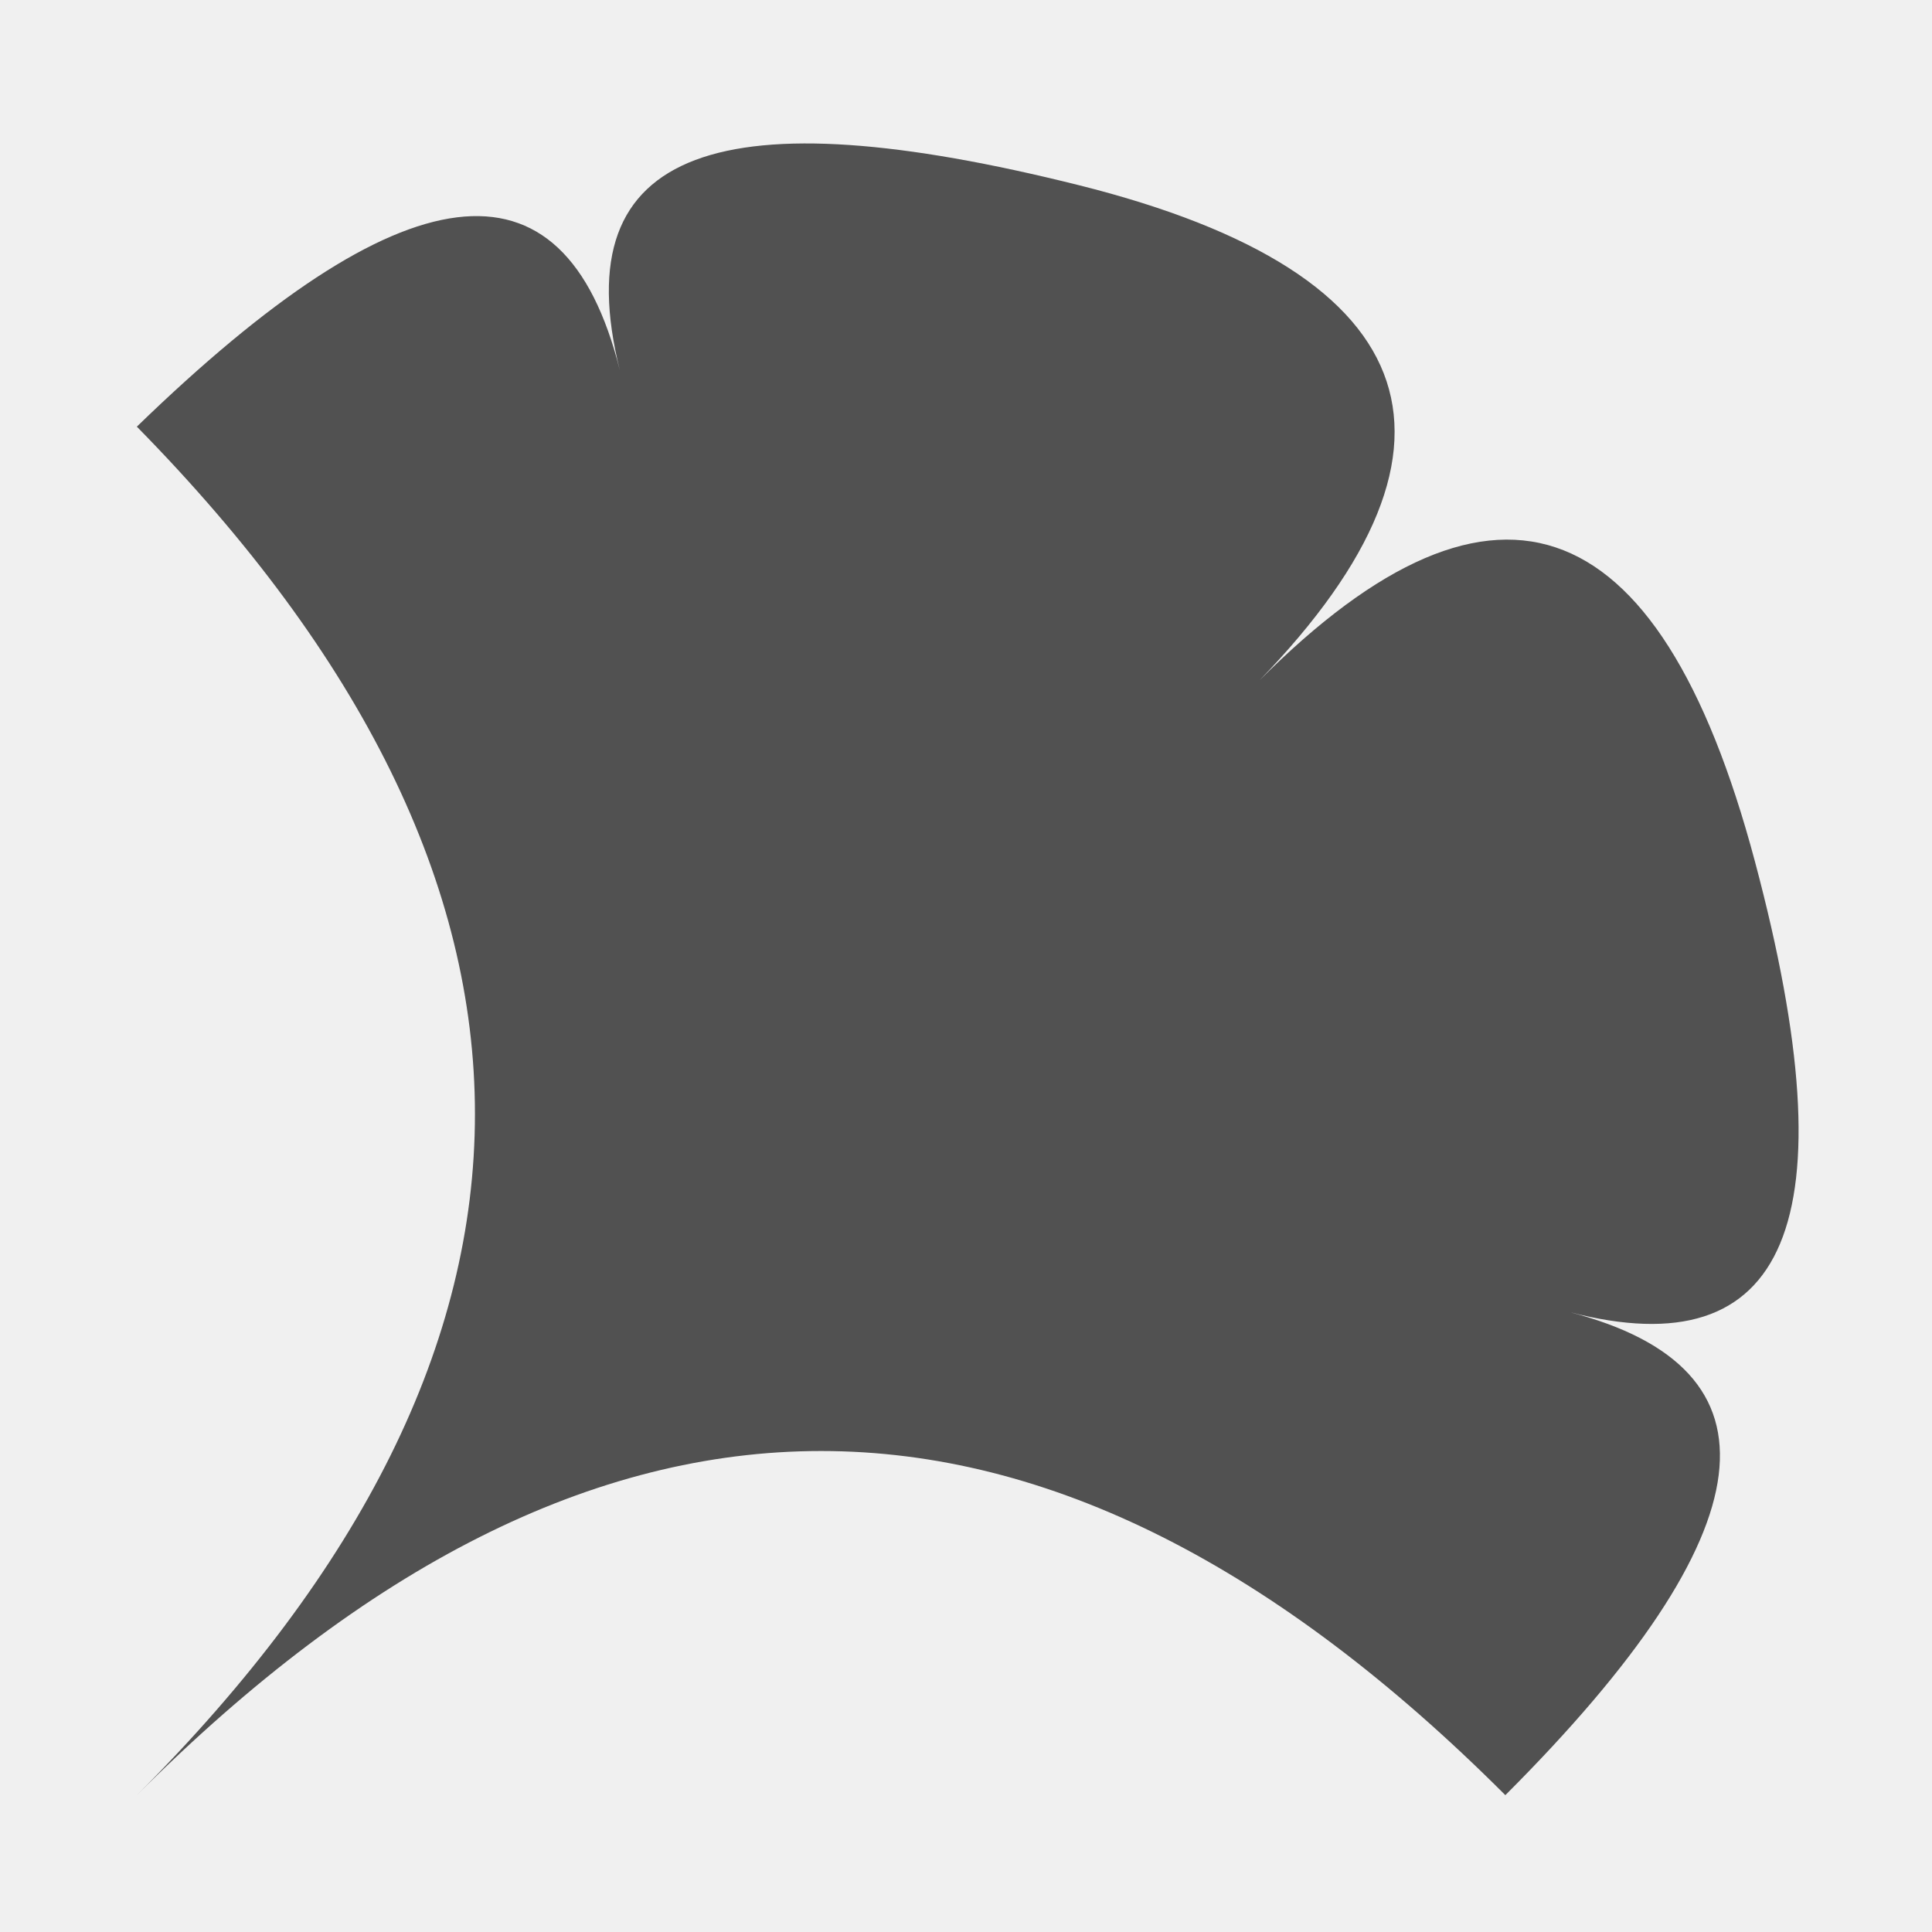
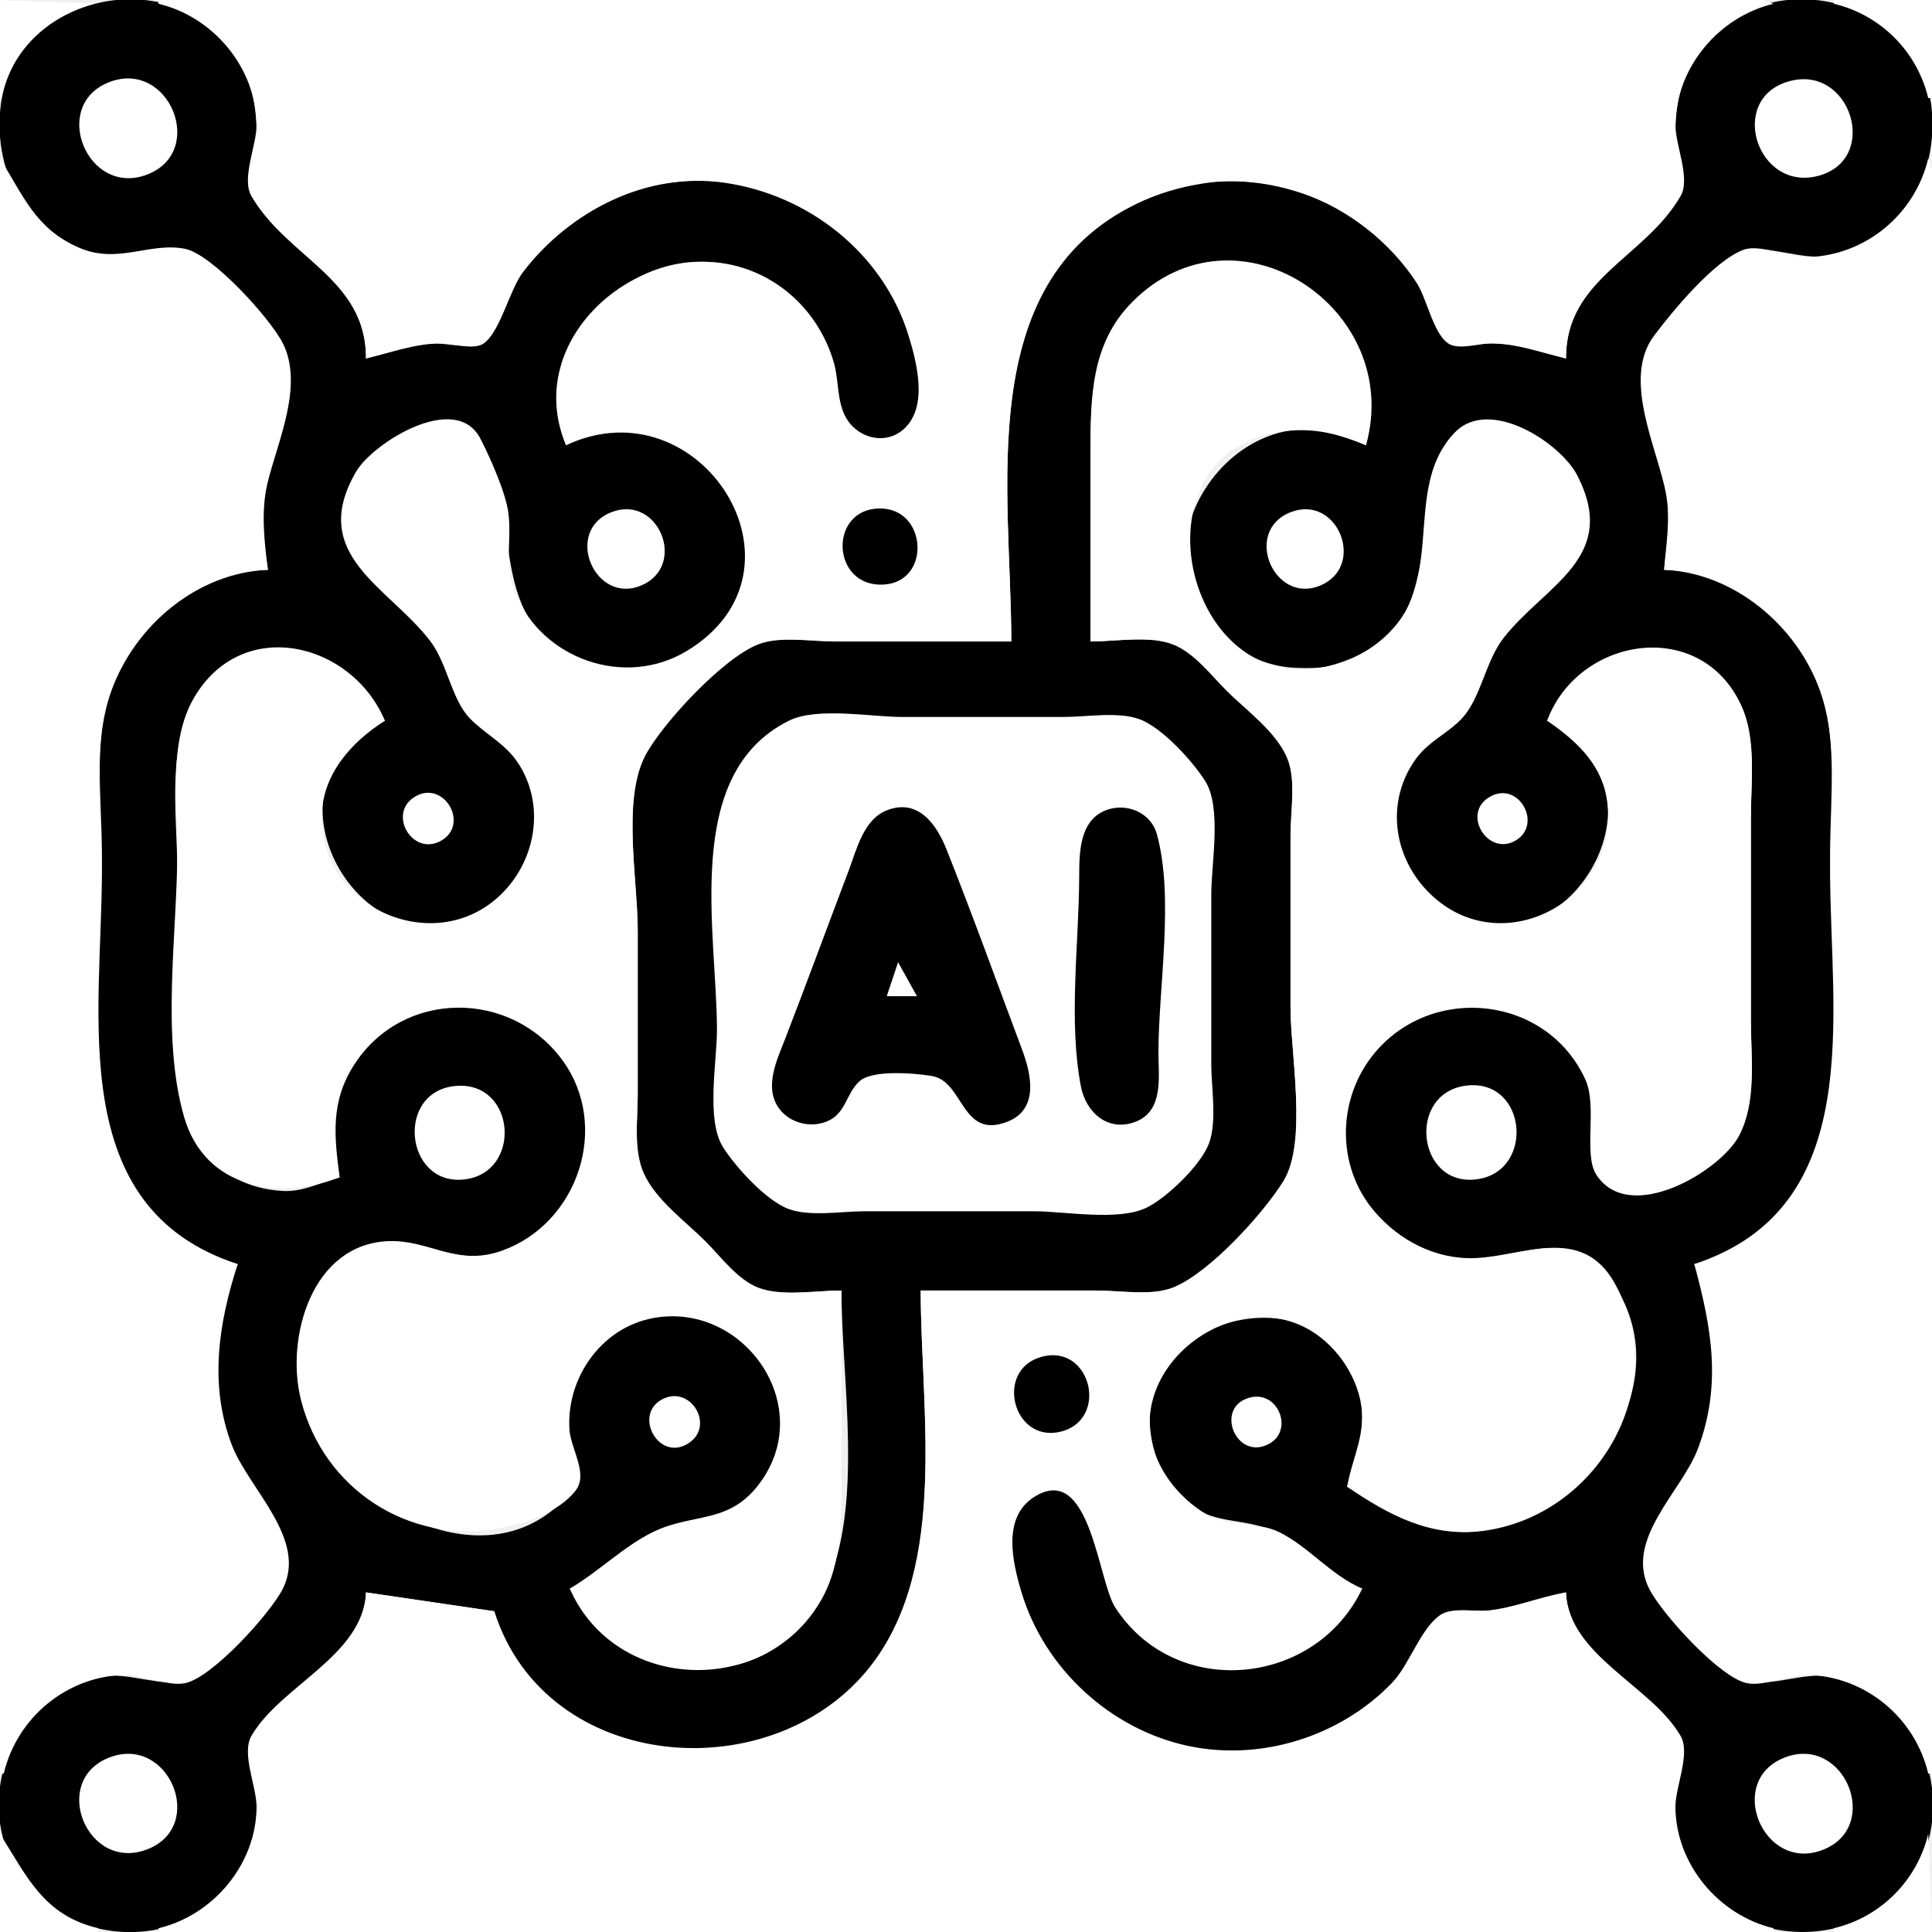
- <svg xmlns="http://www.w3.org/2000/svg" version="1.1" x="0px" y="0px" width="24px" height="24px" viewBox="0 0 24 24">
-   <style type="text/css">
- 	.st0{fill:#515151;}
- </style>
-   <path class="st0" d="M1.7,22.3c5.7-5.7,11.3-5.7,17,0c3.3-3.3,3.5-5.3,0.8-6c2.7,0.7,3.5-1.1,2.3-5.6s-3.3-5.2-6.3-2.1  c3-3,2.3-5.2-2.1-6.3S7,1.8,7.7,4.6C7,1.8,5,2.1,1.7,5.3C7.3,11,7.3,16.7,1.7,22.3" />
+ <svg width="512" height="512">
+   <path style="fill:#ffffff; stroke:none;" d="M0 0L0 26L1 26C3.938 13.633 13.633 3.937 26 1L0 0z" />
+   <path style="fill:#000000; stroke:none;" d="M71 151C52.787 151.378 37.383 163.549 30.337 180C24.391 193.884 27 211.208 27 226C27 262.557 15.006 323.891 63 335C56.15 350.454 55.694 370.339 62.285 386C66.552 396.14 79.751 407.19 75.397 419C72.841 425.93 56.172 443.466 49 445.444C42.842 447.142 34.004 443.091 27 444.286C7.419 447.627 -4.051 468.215 0.761 487C8.194 516.017 49.578 521.262 64.095 495C67.848 488.21 68.522 480.621 67.907 473C67.547 468.548 64.641 464.144 67.411 460C75.972 447.195 96.638 438.882 97 422L131 427C139.21 469.577 202.8 473.326 227.826 445.985C252.074 419.495 244 375.064 244 342L291 342C297.314 342 306.068 343.543 312 341.142C321.234 337.404 334.913 322.404 340.106 314C346.612 303.472 342 279.225 342 267L342 221C342 214.686 343.543 205.932 341.142 200C338.308 193 330.226 187.226 325 182C321.165 178.165 317.154 172.945 312 170.858C305.562 168.252 295.872 170 289 170L289 121C289 106.903 288.958 93.073 299.104 82.004C327.073 51.49 369.554 81.381 362 118C327.422 98.536 294.281 150.286 328 172.031C332.364 174.845 337.815 176.708 343 176.96C347.022 177.155 351.116 177.097 355 175.957C384.562 167.276 372.007 136.404 384.988 116.144C392.761 104.011 412.865 117.948 417.468 126C428.109 144.616 413.404 152.68 402.04 164.04C394.595 171.483 393.6 180.695 388.066 188.787C384.925 193.379 378.78 195.386 375.301 200.039C366.528 211.772 368.935 229.329 380.015 238.671C411.448 265.172 447.859 209.014 410 191C420.974 170.099 451.032 162.532 461.906 189C465.433 197.585 464 207.906 464 217L464 270C464 279.875 465.611 290.964 460.865 300C455.561 310.098 433.859 323.968 423.693 311.351C421.544 308.684 423.28 304.079 423.405 301C423.624 295.589 422.357 289.902 420.099 285C410.313 263.759 379.212 260.439 364.329 278.015C353.986 290.228 353.691 309.749 364.213 321.996C370.702 329.549 380.975 334.137 391 333.625C403.444 332.99 416.075 325.266 426.084 338.133C446.654 364.578 421.691 401.047 393 405.561C378.449 407.85 369.18 399.571 357 394C359.105 386.636 361.545 380.901 360.907 373C357.754 333.994 294.744 346.53 306.043 385C307.397 389.609 309.587 393.541 313.043 396.907C321.046 404.699 329.293 401.715 338 406.027C346.338 410.156 351.643 418.247 361 421C345.706 443.668 315.376 452.249 296.927 427C291.316 419.32 289.051 385.98 273.058 396.742C265.527 401.81 268.237 413.691 270.156 421C275.622 441.821 292.906 458.274 314 462.714C333.382 466.793 354.817 461.107 368.907 446.91C373.854 441.925 376.724 431.642 382.39 428.028C385.741 425.89 391.209 427.197 395 426.83C401.938 426.159 408.328 423.784 415 422C415.362 438.882 436.028 447.195 444.589 460C447.359 464.144 444.453 468.548 444.093 473C443.478 480.62 444.152 488.21 447.905 495C462.539 521.473 505.097 515.928 511.482 486C515.452 467.392 504.362 447.589 485 444.286C477.996 443.091 469.158 447.142 463 445.444C455.828 443.466 439.158 425.93 436.603 419C432.188 407.025 445.394 396.284 449.547 386C456.141 369.672 455.242 351.203 449 335C496.847 323.899 485 262.355 485 226C485 210.584 487.348 193.48 481.127 179C474.324 163.164 458.417 151.361 441 151C441.91 143.796 442.858 136.202 441.331 129C438.987 117.948 430.238 100.783 438.318 90C443.109 83.606 455.21 68.704 463 66.556C468.839 64.947 477.385 68.842 484 67.865C503.602 64.97 514.083 46.688 511.816 28C508.681 2.167 475.23 -8.717 456.004 7.329C446.703 15.091 443.71 25.319 444.015 37C444.127 41.298 447.239 47.026 445.212 51C436.143 68.781 415 72.519 415 95C408.357 92.839 402.05 91.002 395 91.002C391.827 91.002 386.283 92.63 383.702 90.357C379.739 86.866 378.394 78.542 375.452 74C368.866 63.832 358.376 55.687 347 51.544C339.433 48.788 331.029 47.688 323 48.039C316.169 48.339 309.239 49.968 303 52.731C257.38 72.936 268 129.502 268 170L221 170C214.687 170 205.964 168.464 200 170.742C190.87 174.23 176.971 189.84 171.728 198C164.477 209.285 169 232.98 169 246L169 290C169 296.95 167.72 305.491 170.653 312C173.638 318.627 180.946 323.946 186 329C190.071 333.071 194.482 339.15 200 341.258C206.483 343.734 216.12 342 223 342C223 365.544 229.056 399.302 218.673 421C203.948 451.772 166.957 446.439 151 421C159.788 417.34 165.752 410.051 174 406.024C184.507 400.895 194.142 404.693 202.084 392.999C214.778 374.308 200.953 347.69 178 348.595C162.301 349.214 150.52 361.18 150.572 377C150.59 382.5 155.476 390.223 151.722 394.896C129.429 422.646 86.625 397.172 79.76 370C75.686 353.873 83.55 330.279 103 329.502C114.237 329.054 121.798 335.799 134 331.451C154.35 324.201 161.703 297.197 149.072 280.004C136.154 262.421 107.489 262.077 94.637 280C87.537 289.901 87.803 300.673 90 312C85.104 313.336 80.193 315.916 75 315.62C36.633 313.437 47 256.506 47 231C47 217.282 44.233 199.569 50.825 187C63.912 162.048 90.517 171.533 102 191C64.414 207.532 98.289 264.07 130.985 239.387C142.466 230.72 145.141 212.843 137.15 201C133.926 196.223 129.345 194.101 125.279 190.367C119.885 185.414 118.735 175.112 114.1 169C103.461 154.97 81.099 146.511 94.969 125C99.878 117.388 119.34 104.405 126.836 116.225C139.674 136.471 127.134 166.267 156 175.64C159.944 176.921 163.882 177.091 168 176.985C173.279 176.85 178.473 175.258 183 172.521C217.518 151.653 184.194 96.77 150 118C140.745 88.803 171.443 59.569 200 72.518C210.139 77.115 217.838 86.38 220.957 97C222.355 101.759 221.605 107.481 224.303 111.811C227.639 117.164 236.032 118.135 240.431 113.581C245.934 107.884 243.182 96.757 241.36 90C235.207 67.192 215.147 51.129 192 48.286C171.496 45.768 151.195 54.765 138.681 71C135.126 75.611 132.143 88.212 127.57 90.883C124.594 92.621 118.409 90.932 115 91.015C108.718 91.166 102.916 93.076 97 95C97 72.519 75.857 68.781 66.788 51C64.761 47.026 67.873 41.298 67.985 37C68.29 25.319 65.297 15.091 55.996 7.329C36.77 -8.717 3.319 2.167 0.184 28C-2.083 46.688 8.398 64.97 28 67.865C34.615 68.842 43.161 64.947 49 66.556C56.79 68.704 68.891 83.606 73.682 90C81.358 100.244 73.408 116.517 70.899 127C69.086 134.575 69.589 143.4 71 151z" />
+   <path style="fill:#ffffff; stroke:none;" d="M42 0L42 1C56.551 4.458 67.835 17.939 67.996 33C68.055 38.499 63.883 47.262 66.644 52C76.235 68.462 96.998 73.765 97 95C103.725 93.444 109.985 91.008 117 91.008C120.079 91.008 125.64 92.901 128.272 90.958C132.668 87.713 135.035 76.73 138.681 72C151.109 55.876 171.343 45.469 192 48.428C214.304 51.623 234.081 67.137 240.795 89C242.993 96.159 245.954 107.702 239.657 113.58C234.562 118.336 226.662 115.977 223.819 109.96C221.769 105.622 222.291 100.542 220.957 96C217.503 84.243 208.718 74.796 197 71.029C170.025 62.358 137.981 89.516 150 118C185.667 101.257 217.341 151.181 182 172.521C165.648 182.395 143.608 174.752 136.478 157C133.508 149.604 135.656 143.364 134.736 136C134.064 130.62 129.843 121.128 127.298 116.225C120.733 103.579 98.755 117.445 94.363 125C81.474 147.174 103.127 155.511 114.1 170C118.573 175.906 119.636 185.319 124.513 190.367C128.592 194.589 133.715 196.903 137.15 202C144.825 213.389 141.986 228.781 131.96 237.79C114.258 253.697 84.531 240.079 85.26 216C85.593 204.994 93.209 196.587 102 191C93.287 170.182 64.159 162.961 51.363 185C44.727 196.43 47 212.325 47 225C47 247.1 42.615 274.644 48.788 296C54.306 315.092 73.967 318.176 90 312C88.581 301.011 87.516 291.904 93.966 282C106.862 262.2 135.39 262.243 149.072 281.001C161.812 298.467 153.213 324.25 133 331.451C120.95 335.745 113.929 328.528 103 328.914C82.621 329.633 75.597 354.523 79.76 371C85.696 394.495 108.167 409.269 132 405.076C138.914 403.86 148.221 400.768 152.628 394.896C155.908 390.525 151.274 383.917 150.924 379C149.957 365.395 159.221 351.908 173 349.318C196.605 344.881 215.901 371.583 202.084 392C193.741 404.328 184.073 400.618 173 406.024C165.393 409.737 158.482 416.629 151 421C163.027 448.516 202.878 449.941 217.64 424C223.304 414.048 223 402.085 223 391L223 342C216.394 342 207.229 343.637 201 341.258C195.482 339.15 191.071 333.071 187 329C181.665 323.665 173.801 317.989 170.653 311C167.835 304.745 169 296.676 169 290L169 247C169 233.923 164.767 211.719 171.14 200C175.83 191.375 191.774 174.267 201 170.742C206.964 168.464 215.687 170 222 170L268 170C268 130.593 257.733 75.22 301 54.11C306.813 51.273 312.625 49.586 319 48.59C327.618 47.244 336.756 48.438 345 51.206C357.182 55.297 368.482 64.238 375.452 75C378.138 79.147 379.771 88.155 383.702 90.958C386.404 92.884 391.869 91.008 395 91.008C402.015 91.008 408.275 93.444 415 95C415.002 73.765 435.765 68.462 445.357 52C448.117 47.262 443.945 38.499 444.004 33C444.165 17.939 455.449 4.458 470 1C459.972 -3.208 442.896 0 432 0L345 0L42 0M486 0L486 1C498.367 3.937 508.063 13.633 511 26L512 26L512 0L486 0M29.001 21.742C13.181 27.812 23.126 52.353 38.999 46.258C54.843 40.174 44.797 15.682 29.001 21.742M474 21.573C457.665 26.26 465.679 51.032 482 46.566C498.311 42.104 490.438 16.856 474 21.573M0 42L0 470L1 470C4.527 455.15 17.664 444.247 33 443.865C38.062 443.739 44.357 446.973 49 446.068C56.235 444.657 71.725 427.495 74.972 421C81.542 407.86 65.838 394.44 61.461 383C55.361 367.058 57.896 350.686 63 335C17.038 320.019 27 269.155 27 231C27 215.727 24.252 197.53 29.544 183C35.865 165.644 52.247 151.818 71 151C70.045 143.447 69.1 135.515 70.899 128C73.483 117.204 80.584 102.224 74.972 91C71.725 84.505 56.235 67.343 49 65.932C39.606 64.1 31.282 70.098 21 65.662C9.322 60.624 6.222 51.839 0 42M511 42C507.473 56.85 494.336 67.753 479 68.135C474.02 68.259 466.393 64.563 462 66.213C454.229 69.131 443.261 82.404 438.318 89C429.689 100.517 439.405 119.161 441.535 131C442.74 137.692 441.526 144.334 441 151C459.58 151.81 476.16 165.803 482.302 183C487.557 197.717 485 215.571 485 231C485 269.001 494.8 319.971 449 335C453.573 351.761 456.348 367.103 449.934 384C445.649 395.29 430.474 407.893 437.028 421C440.275 427.495 455.765 444.657 463 446.068C467.643 446.973 473.938 443.739 479 443.865C494.336 444.247 507.473 455.15 511 470L512 470L512 167L512 80C512 69.104 515.208 52.028 511 42M289 170C295.603 170 304.81 168.352 311 170.858C316.534 173.098 320.881 178.881 325 183C330.226 188.226 338.308 193.999 341.142 201C343.543 206.932 342 215.686 342 222L342 267C342 279.006 346.501 302.653 340.106 313C334.761 321.65 320.499 337.296 311 341.142C305.068 343.543 296.314 342 290 342L244 342C244 373.338 251.256 414.506 231.101 441C205.531 474.613 144.718 470.334 131 427L97 422C96.218 438.827 74.432 446.632 66.644 460C63.883 464.738 68.055 473.501 67.996 479C67.835 494.061 56.551 507.542 42 511L42 512L470 512L470 511C455.449 507.542 444.165 494.061 444.004 479C443.945 473.501 448.117 464.738 445.357 460C437.568 446.632 415.782 438.827 415 422C407.89 423.209 401.27 426.127 394 426.83C390.376 427.181 384.771 425.84 381.637 428.028C376.367 431.707 373.563 441.127 368.907 445.961C355.207 460.183 334.287 466.773 315 462.714C294.336 458.365 276.781 442.201 270.721 422C268.316 413.982 265.544 402.162 274.019 396.743C288.93 387.209 290.904 418.828 295.548 426C311.527 450.676 348.722 446.953 361 421C352.611 417.381 346.917 409.948 339 406.027C333.179 403.144 326.057 404.908 320 401.467C316.006 399.198 312.281 395.761 309.649 392C290.084 364.046 333.028 332.61 354.62 359.015C357.413 362.43 359.544 366.679 360.481 371C362.349 379.608 358.437 385.911 357 394C368.012 401.498 379.118 407.519 393 405.711C423.233 401.772 443.4 367.694 427.876 340.019C419.174 324.505 403.748 332.887 391 333.405C380.577 333.829 370.883 328.828 364.213 320.999C353.978 308.985 354.321 290.99 364.329 279.004C379.655 260.647 409.891 263.843 420.099 286C423.44 293.251 419.495 305.882 423.067 311.351C431.831 324.769 455.951 310.352 460.865 301C465.612 291.965 464 280.874 464 271L464 216C464 206.551 465.52 195.819 461.481 187C450.643 163.332 418.195 168.79 410 191C417.221 195.932 423.982 201.968 425.682 211C430.637 237.319 398.651 255.831 379.04 236.907C369.157 227.369 367.039 212.302 375.301 201.015C378.703 196.367 383.682 194.387 387.437 190.367C392.499 184.945 393.635 175.205 398.518 169C409.637 154.87 429.19 147.844 418.004 126C413.588 117.378 394.801 105.104 385.589 114.564C372.388 128.119 381.868 150.384 370.471 164.996C367.195 169.196 362.906 172.469 358 174.535C314.096 193.032 296.24 116.298 343 114.04C350.006 113.702 355.6 115.389 362 118C372.143 81.905 327.767 52.108 300.043 80.04C289.047 91.119 289 105.436 289 120L289 170z" />
+   <path style="fill:#000000; stroke:none;" d="M233 134.748C219.509 134.993 220.308 155.532 233.999 154.93C246.923 154.361 245.787 134.515 233 134.748z" />
+   <path style="fill:#ffffff; stroke:none;" d="M162.015 135.742C149.285 140.728 157.603 160.385 169.96 155.142C182.263 149.922 174.488 130.857 162.015 135.742M342.015 135.742C329.285 140.728 337.603 160.385 349.96 155.142C362.13 149.978 354.468 130.865 342.015 135.742M209 191.028C180.662 205.197 190 246.882 190 273C190 281.339 187.052 296.791 191.603 304C194.953 309.306 203.034 318.197 209 320.397C214.667 322.486 223.015 321 229 321L274 321C282.293 321 296.502 323.721 304 319.972C309.38 317.282 318.298 308.691 320.397 303C322.581 297.076 321 288.262 321 282L321 237C321 228.88 323.834 214.028 319.397 207C316.047 201.694 307.966 192.803 302 190.603C296.333 188.514 287.985 190 282 190L239 190C230.707 190 216.498 187.279 209 191.028M110.133 211.029C102.475 215.383 109.231 227.096 116.867 222.817C124.526 218.524 117.721 206.714 110.133 211.029M395.059 211.032C386.983 215.335 394.303 227.24 401.772 222.678C408.778 218.399 402.558 207.035 395.059 211.032z" />
+   <path style="fill:#000000; stroke:none;" d="M235.015 214.742C228.753 217.197 226.953 225.359 224.808 231C219.236 245.653 213.846 260.38 208.189 275C205.969 280.737 202.26 288.187 206.565 293.891C209.356 297.59 214.67 298.949 218.985 297.258C224.194 295.216 224.116 289.951 227.699 286.603C231.147 283.382 242.541 284.417 246.956 285.148C255.495 286.563 254.69 302.084 266.985 297.258C275.457 293.932 273.27 284.559 270.807 278C264.174 260.332 257.777 242.533 250.796 225C248.146 218.343 243.238 211.519 235.015 214.742M293.015 214.742C286.147 217.439 286.01 225.792 286 232C285.971 249.798 283.08 270.529 286.468 288C287.803 294.882 293.74 300.102 300.985 297.258C308.428 294.335 307 285.426 307 279C307 261.521 311.23 237.817 306.566 221.004C304.975 215.267 298.438 212.613 293.015 214.742z" />
+   <path style="fill:#ffffff; stroke:none;" d="M238 255L235 264L243 264L238 255M121 287.769C104.695 288.932 107.173 314.319 123 312.566C138.45 310.855 136.76 286.645 121 287.769M389 287.654C372.85 289.174 375.275 314.257 391 312.566C406.77 310.869 404.851 286.161 389 287.654z" />
+   <path style="fill:#000000; stroke:none;" d="M276.001 359.576C263.502 363.015 268.405 382.437 280.996 379.427C294.051 376.307 289.138 355.962 276.001 359.576z" />
+   <path style="fill:#ffffff; stroke:none;" d="M175.148 371.029C168.087 375.168 174.383 386.9 181.891 382.816C190.049 378.38 183.005 366.423 175.148 371.029M330.109 370.746C322.591 373.863 327.376 385.754 334.981 383.214C343.828 380.258 338.782 367.151 330.109 370.746M29.001 465.742C13.189 471.814 23.045 496.232 38.999 490.106C54.827 484.029 44.81 459.672 29.001 465.742M473.001 465.742C457.156 471.826 467.203 496.318 482.999 490.258C498.819 484.188 488.874 459.647 473.001 465.742M0 486L0 512L26 512L26 511C11.554 507.569 7.149 497.305 0 486M511 486C508.063 498.367 498.367 508.062 486 511L486 512L512 512L511 486z" />
</svg>
